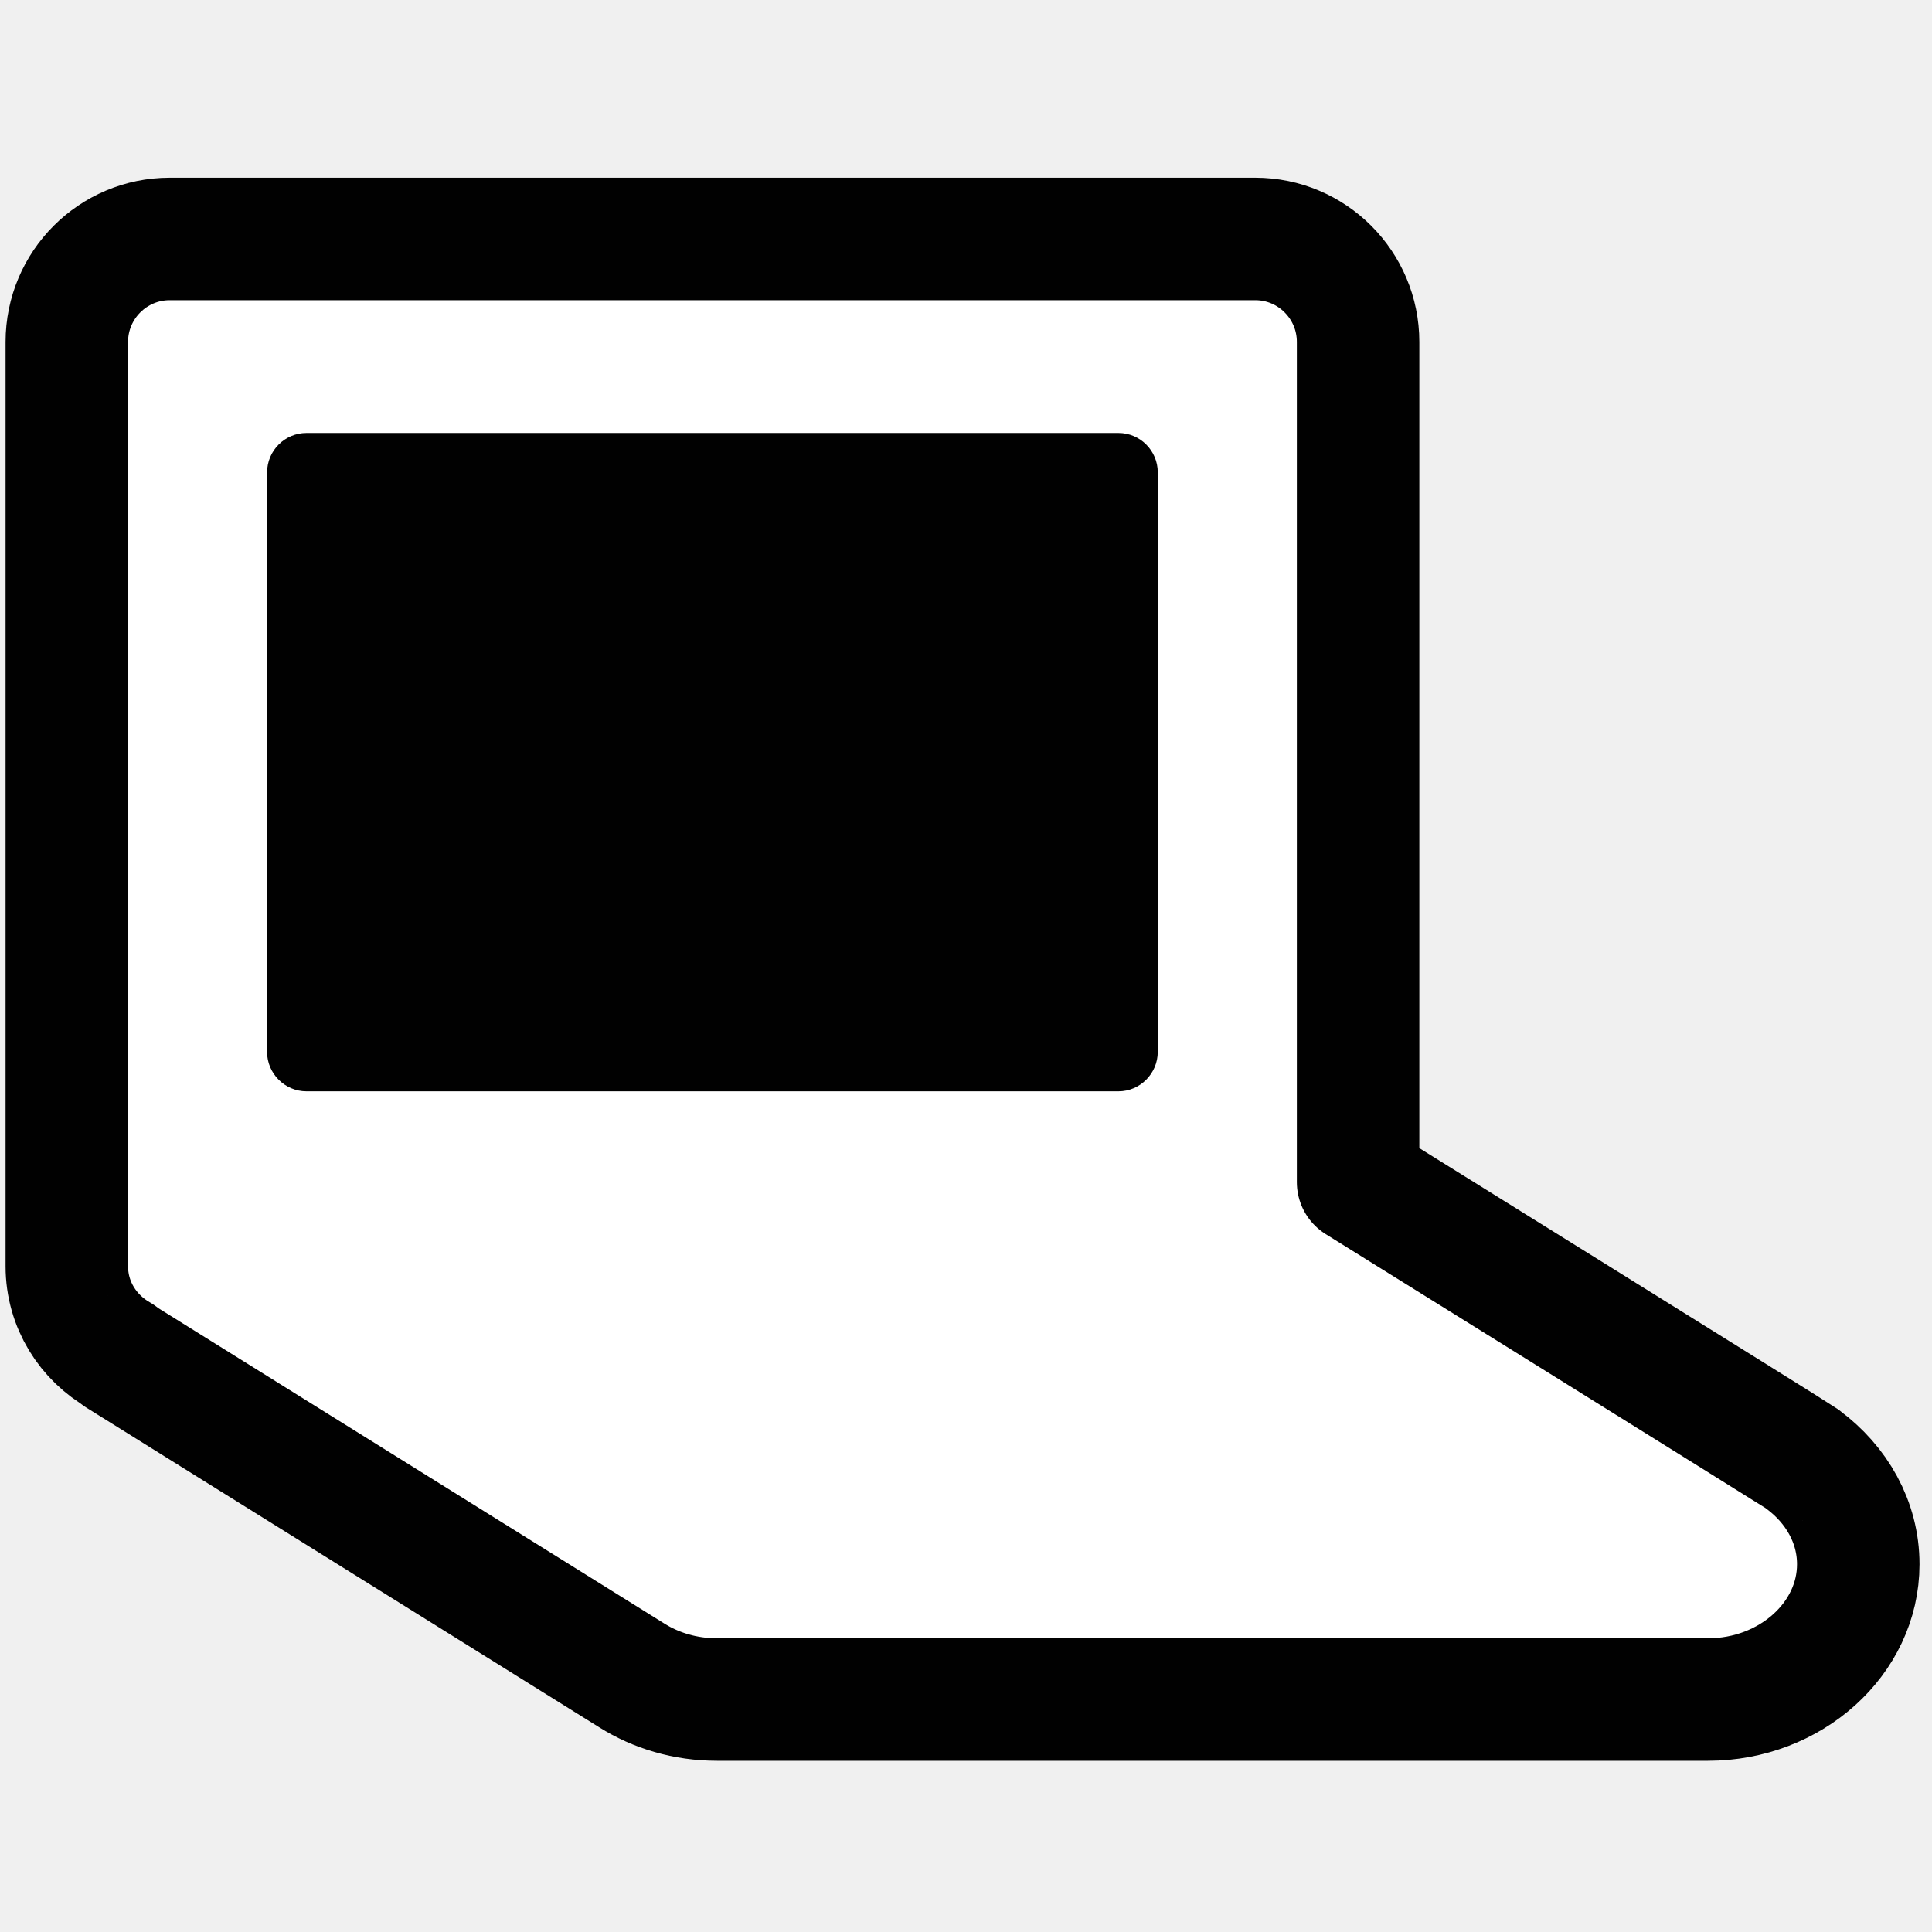
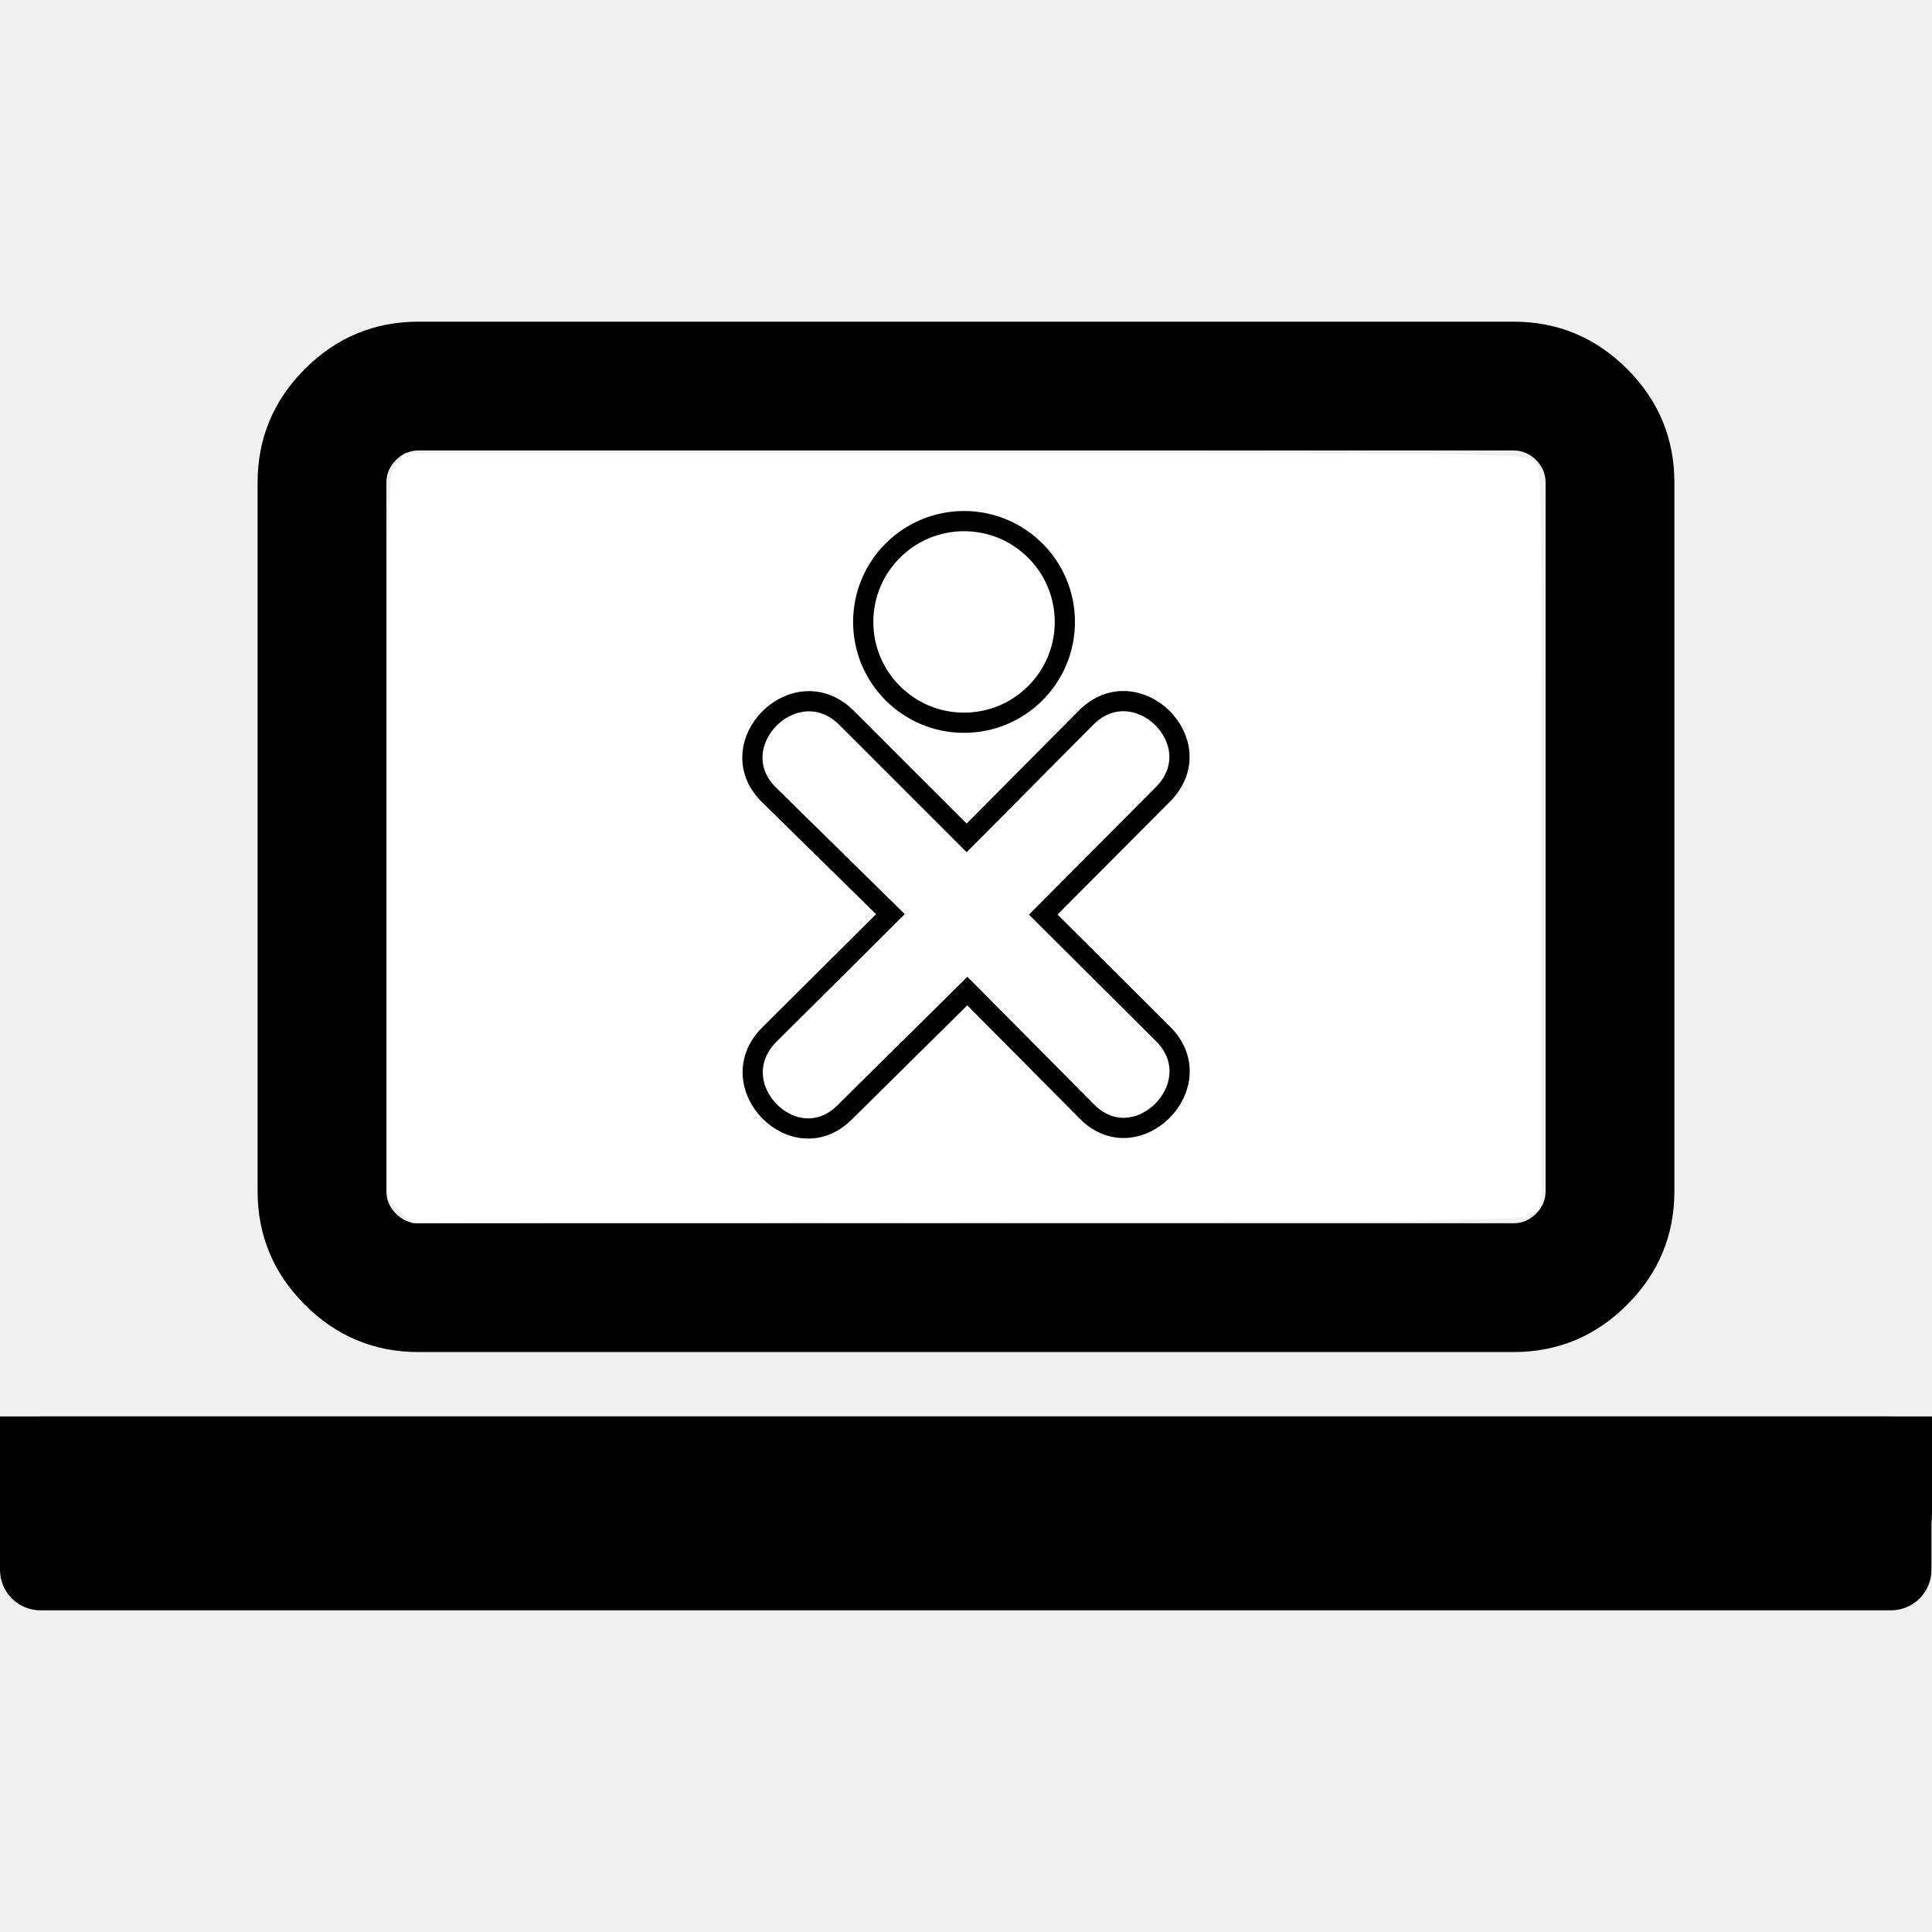
<svg xmlns="http://www.w3.org/2000/svg" enable-background="new 0 0 55 55" height="55px" id="Layer_1" version="1.1" viewBox="0 0 55 55" width="55px" x="0px" xml:space="preserve" y="0px">
-   <g display="block" id="computer">
-     <path d="   M51.322,41.549h0.002l-0.022-0.018c-0.15-0.109-12.64-7.878-12.64-7.878V9.734c0-1.618-1.31-2.932-2.929-2.932h-30.9   c-1.619,0-2.931,1.314-2.931,2.932v26.313c0,1.096,0.608,2.037,1.498,2.541l-0.02,0.004l14.603,9.102   c0.691,0.436,1.528,0.688,2.428,0.688h28.212c2.352,0,4.278-1.733,4.278-3.85C52.902,43.33,52.283,42.257,51.322,41.549z" fill="#ffffff" id="module-about_x5F_my_x5F_xo" stroke="#010101" stroke-linejoin="round" stroke-width="3.487" />
-     <path d="M7.604,13.446c0-0.616,0.504-1.12,1.12-1.12h23.117c0.615,0,1.118,0.503,1.118,1.12v16.499   c0,0.614-0.503,1.122-1.118,1.122H8.723c-0.615,0-1.12-0.508-1.12-1.122L7.604,13.446L7.604,13.446z" fill="#010101" />
+   <defs id="defs5318" />
+   <g transform="matrix(0.02864583,0,0,0.02864583,-0.4350282,5.563293)" id="g7065">
+     <g id="g7060">
+       <path style="fill:currentColor" id="path3041-4" d="m 431.186,1149.458 q -66,0 -113,-47 -47,-47 -47,-113 v -704 q 0,-66 47,-113 47,-47 113,-47 H 1519.186 q 66,0 113,47 47,47 47,113 v 704 q 0,66 -47,113 -47,47 -113,47 z m -32,-864 v 704 q 0,13 9.5,22.5 9.5,9.5 22.5,9.5 H 1519.186 q 13,0 22.5,-9.5 9.5,-9.5 9.5,-22.5 v -704 q 0,-13 -9.5,-22.5 -9.5,-9.5 -22.5,-9.5 H 431.186 q -13,0 -22.5,9.5 -9.5,9.5 -9.5,22.5 z m 1376,928 h 160 v 96 q 0,40 -47,68 -47,28 -113,28 H 175.186 q -66,0 -113,-28 -47,-28 -47,-68 v -96 H 175.186 Z m -720,96 q 16,0 16,-16 0,-16 -16,-16 H 895.186 q -16,0 -16,16 0,16 16,16 z" />
+     </g>
+     <rect ry="40.269" y="1213.458" x="15.186" height="192.666" width="1919.467" id="rect7051" style="fill:#000000;fill-opacity:1" />
+   </g>
+   <path style="fill:#ffffff;fill-opacity:1;stroke-width:0.117" d="m 11.376,34.475 -0.342,-0.342 v -10.306 c 0,-10.25 0.001,-10.307 0.242,-10.613 l 0.242,-0.307 h 15.956 c 15.8,0 15.958,0.002 16.189,0.233 0.23,0.23 0.233,0.388 0.233,10.702 v 10.469 l -0.245,0.222 c -0.238,0.216 -0.695,0.223 -16.088,0.252 l -15.843,0.03 z" id="path1979" />
+   <g transform="matrix(0.1902595,0,0,0.1902595,4.605806,-8.054371)" id="g838">
+     <ellipse ry="15.084" rx="15.084" id="path2307" style="fill:#ff2b34;fill-opacity:0;stroke:#000000;stroke-width:3.024;stroke-linecap:round;stroke-linejoin:round;stroke-miterlimit:4;stroke-dasharray:none;stroke-dashoffset:0;stroke-opacity:1" cx="120.038" cy="135.39" />
+     <path id="path5343" d="m 138.289,149.726 -17.862,17.979 -18.038,-18.039 c -7.652,-7.437 -19.043,4.049 -11.599,11.536 L 109.025,179.114 90.884,197.161 c -7.544,7.585 3.922,19.213 11.439,11.465 l 18.209,-18.004 17.845,17.982 c 7.442,7.62 18.96,-3.949 11.504,-11.497 l -17.991,-17.926 17.88,-17.963 c 7.644,-7.648 -3.963,-19.057 -11.48,-11.492 z" style="fill:#ff2b34;fill-opacity:0;stroke:#000000;stroke-width:3.024;stroke-linecap:round;stroke-linejoin:miter;stroke-miterlimit:4;stroke-dasharray:none;stroke-dashoffset:0;stroke-opacity:1" />
  </g>
</svg>
